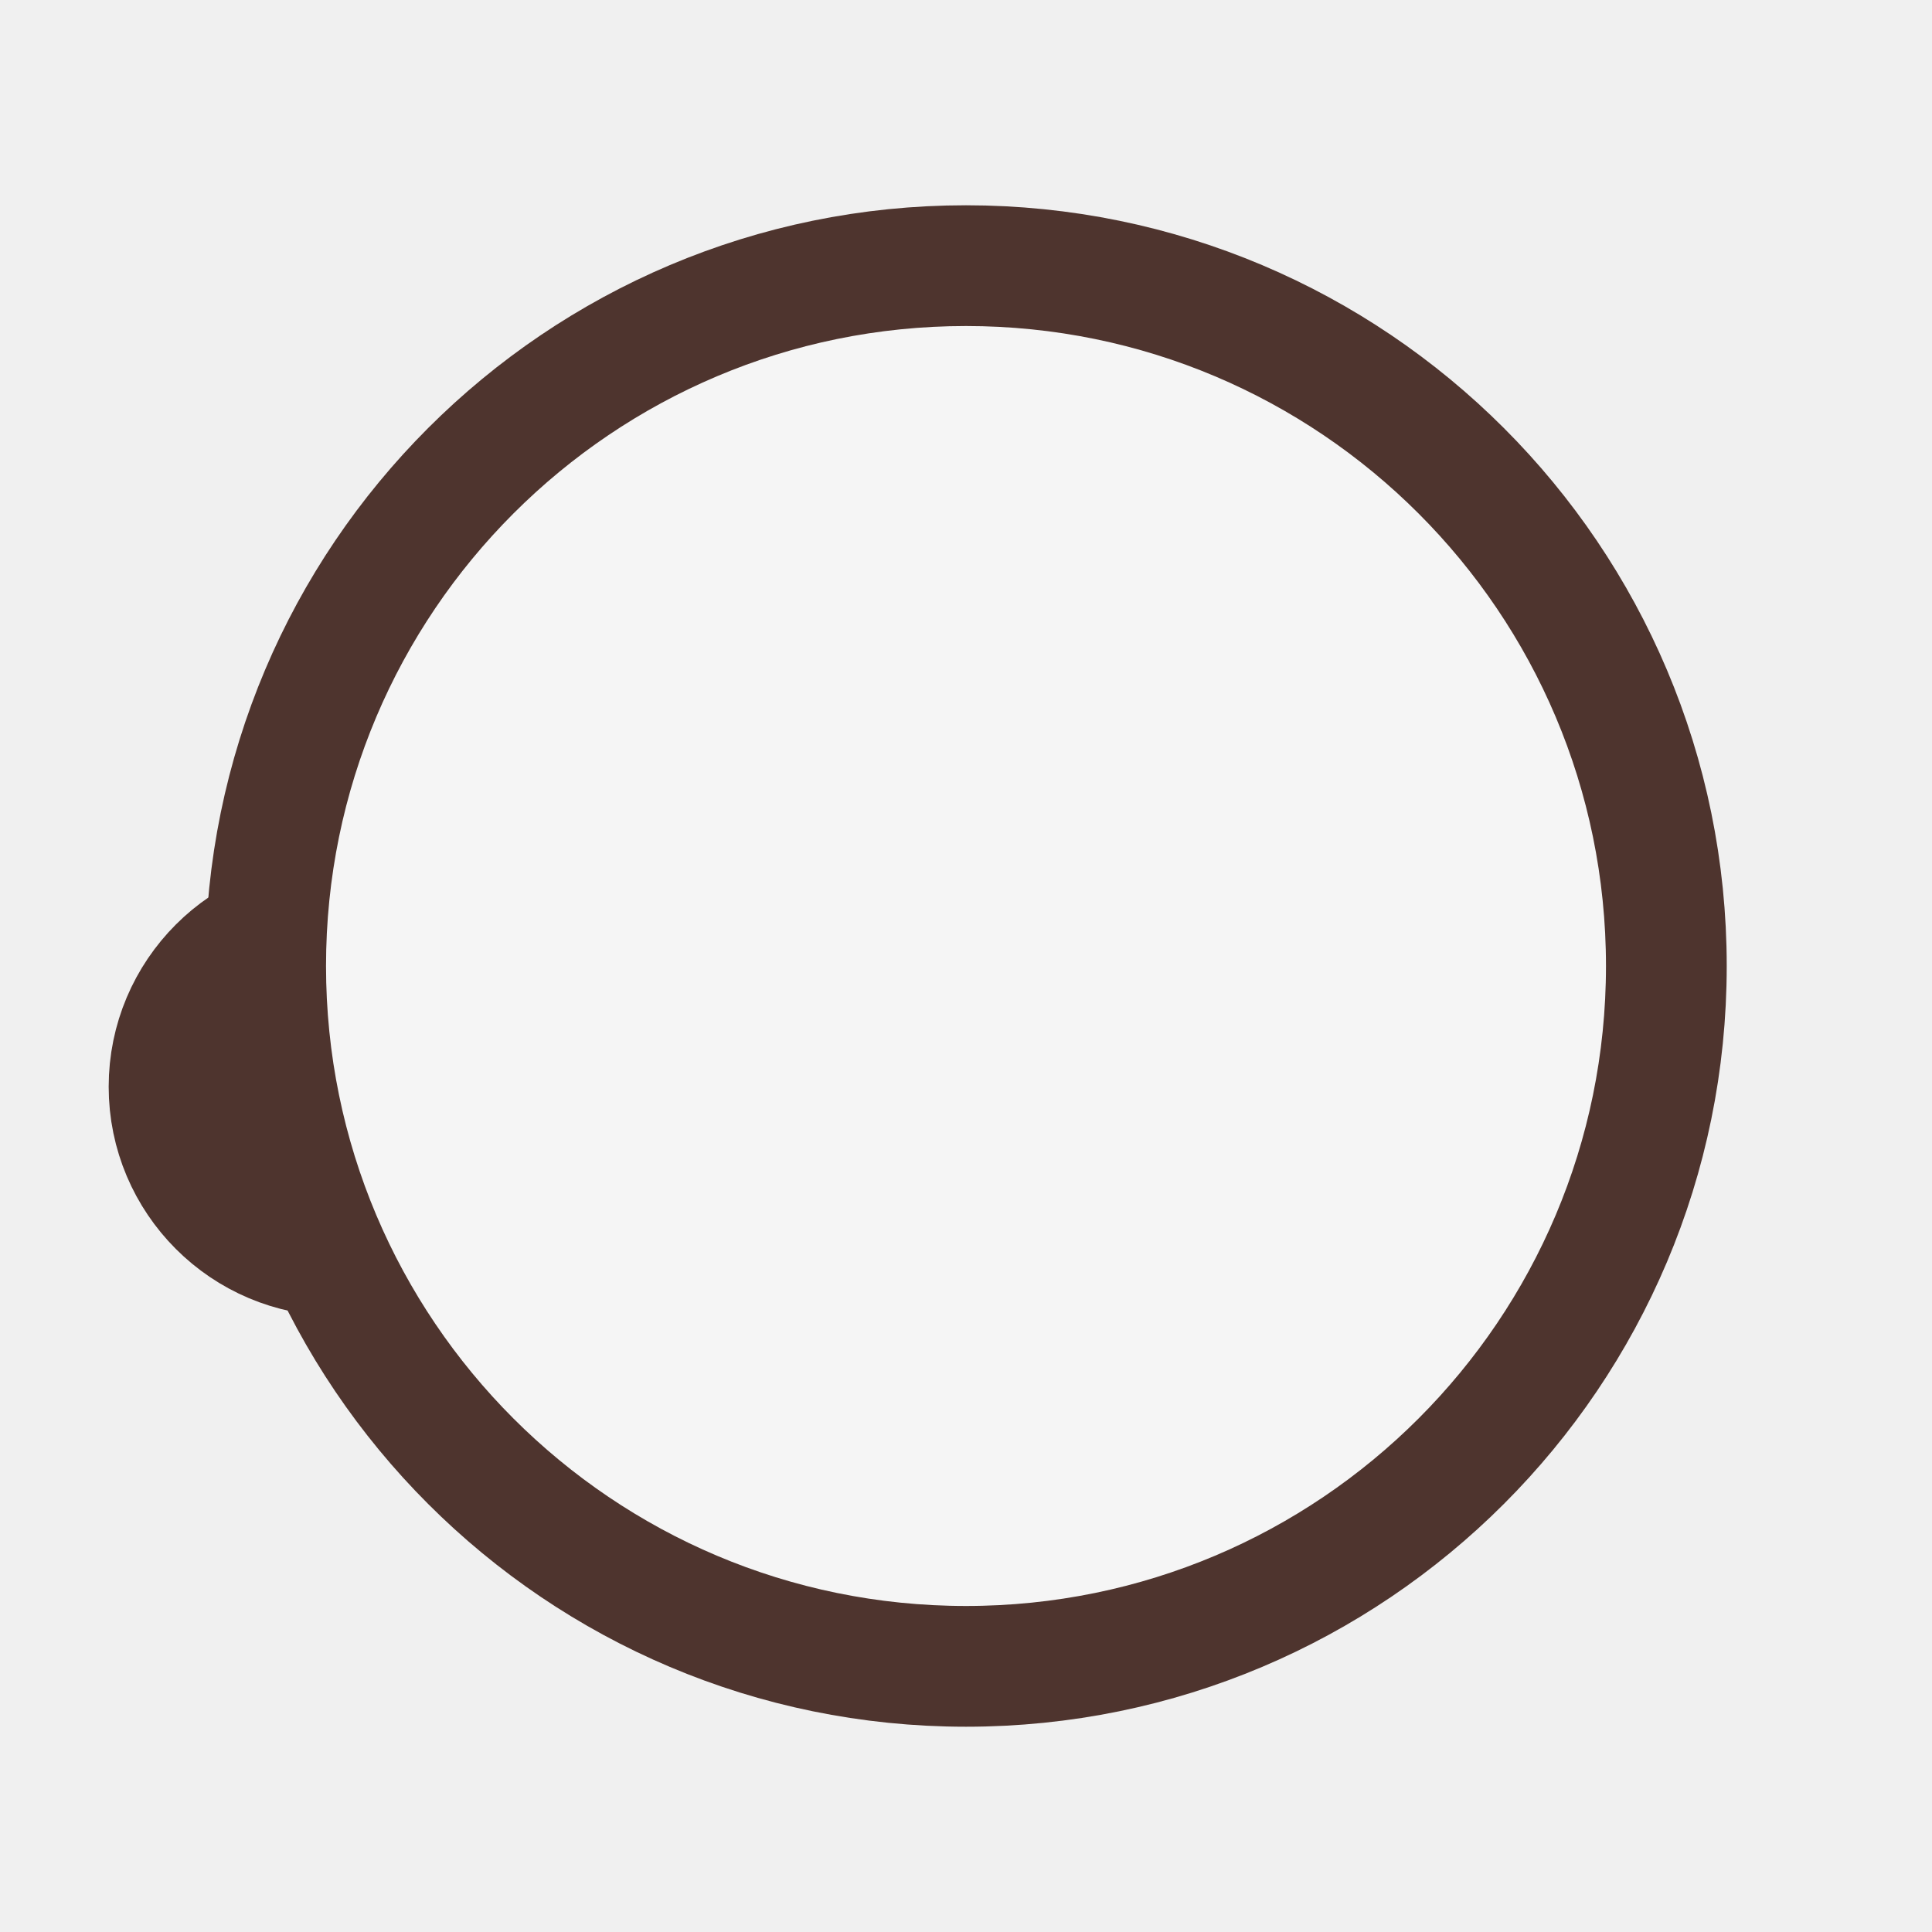
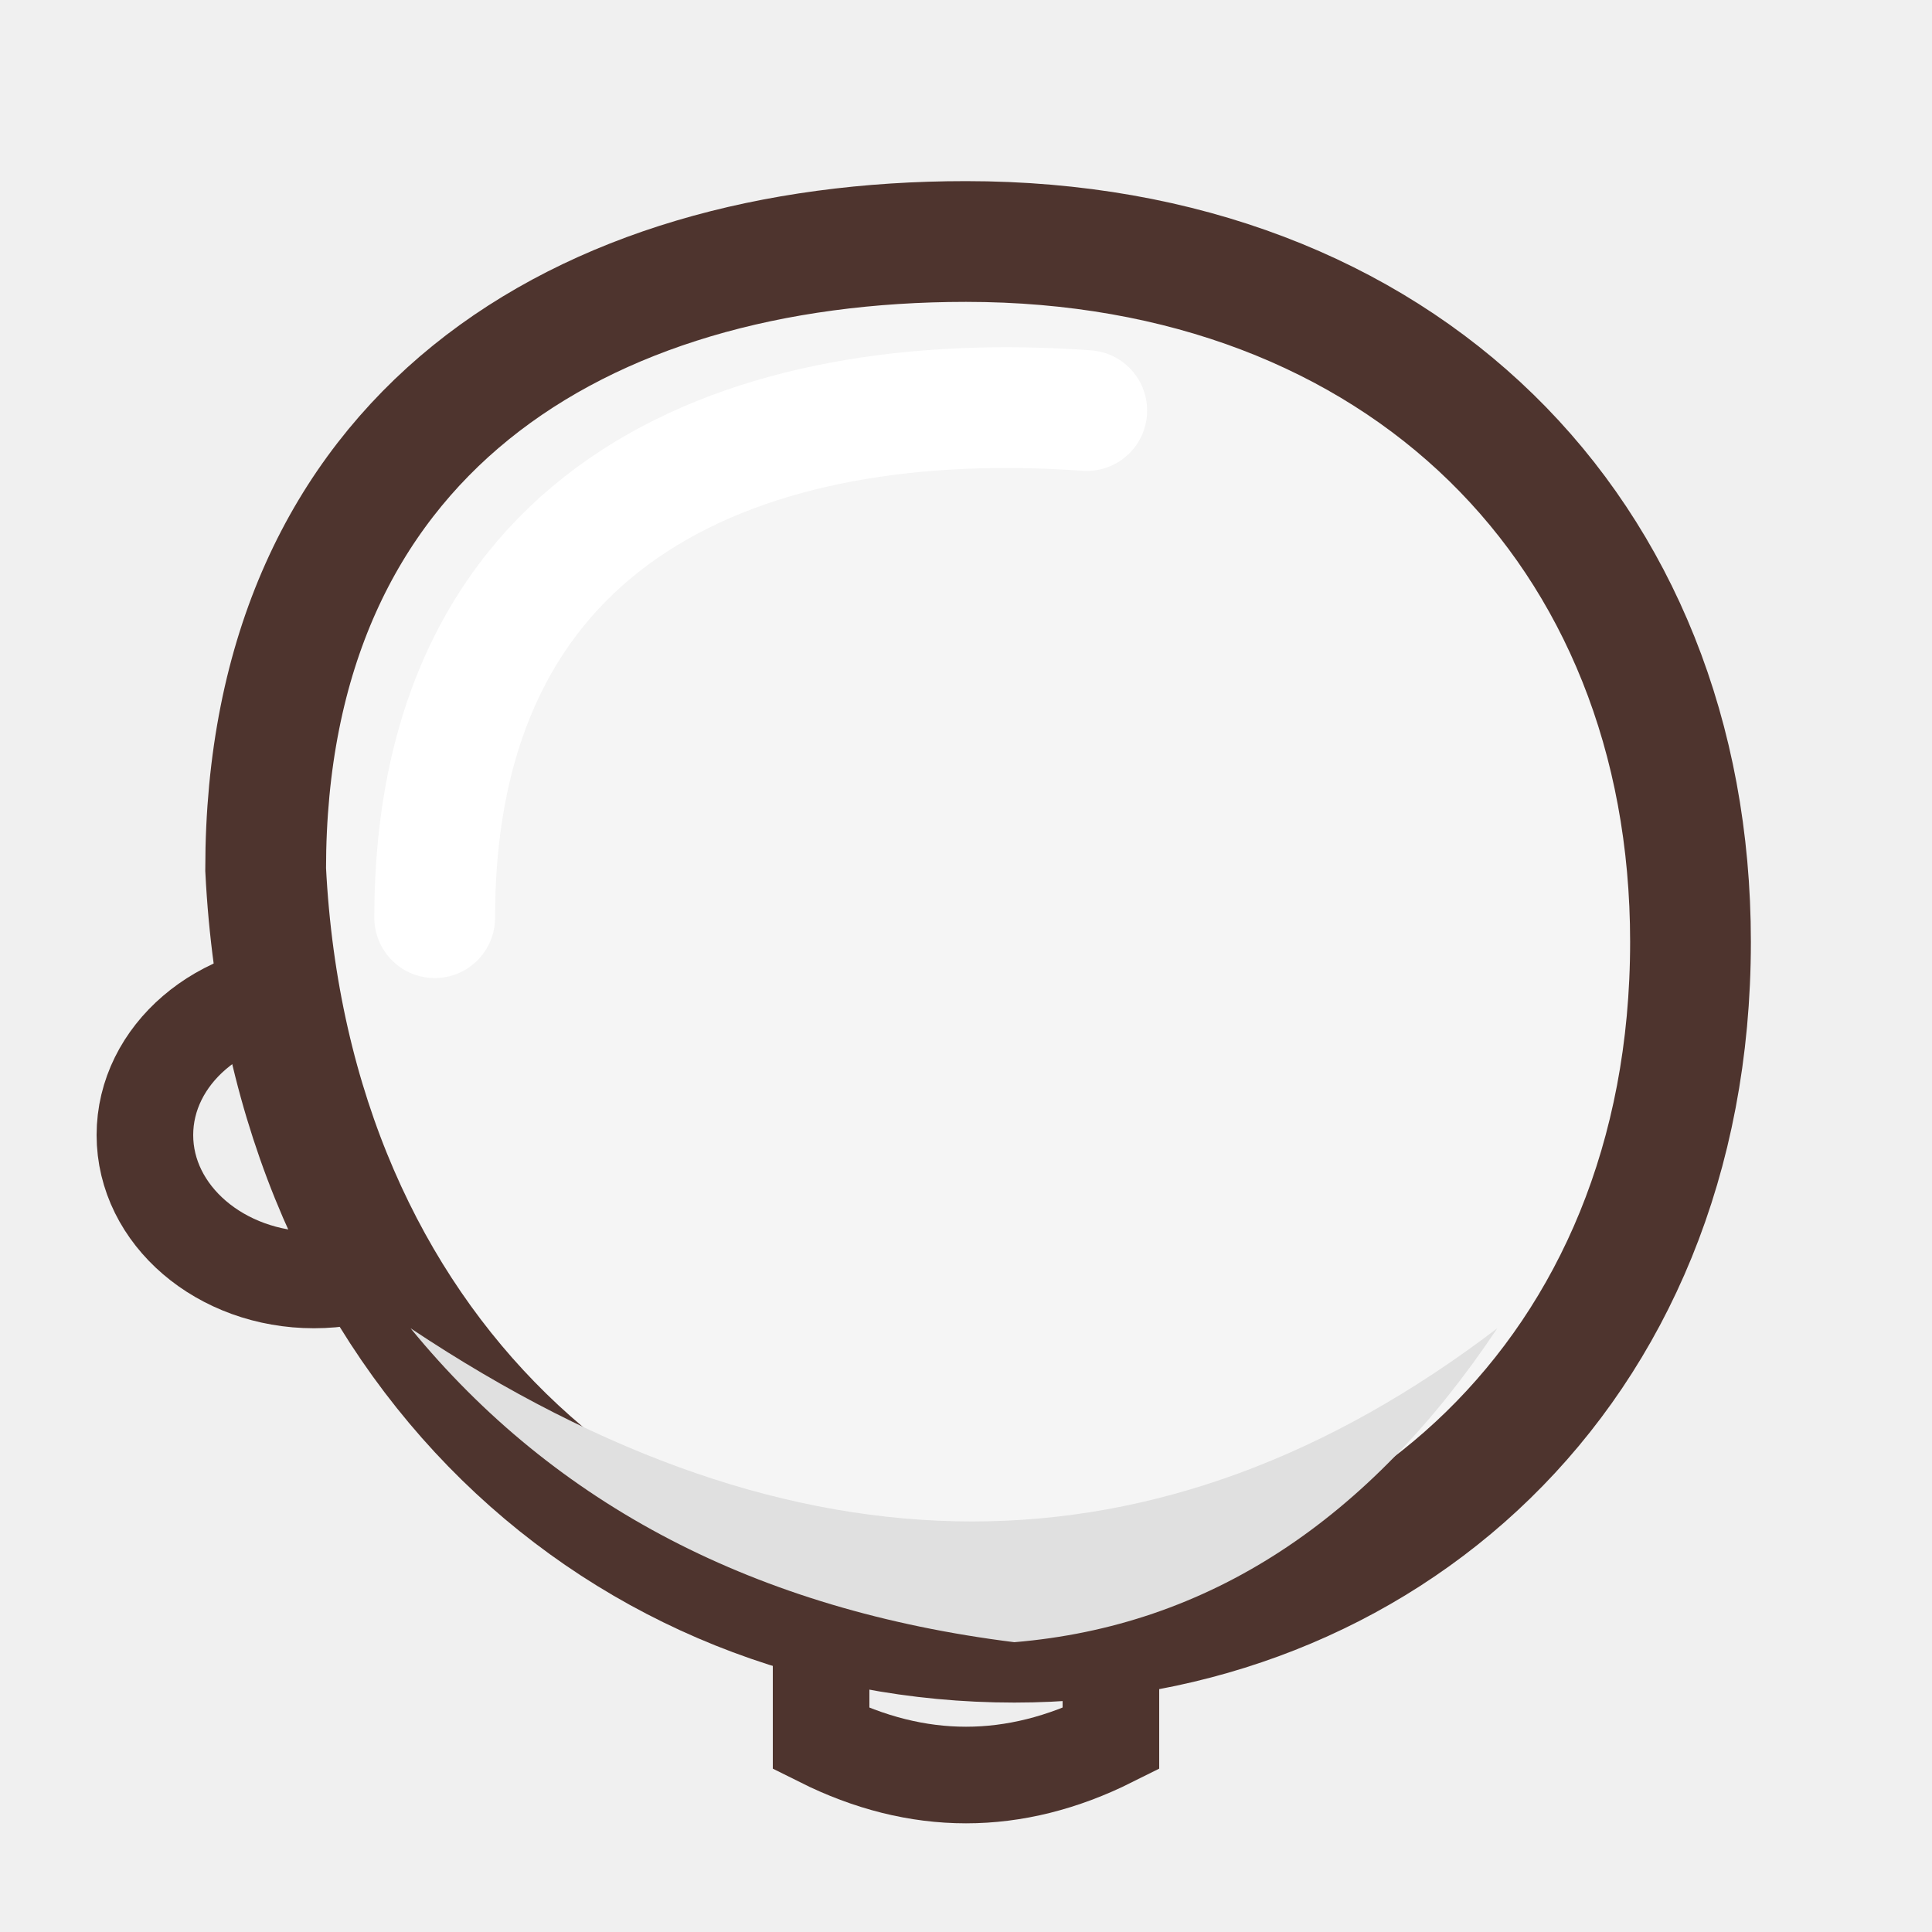
<svg xmlns="http://www.w3.org/2000/svg" width="80" height="80" viewBox="0 0 80 80">
-   <g fill="#F5F5F5" stroke="#4E342E" stroke-width="5">
-     <circle cx="14" cy="45" r="7" />
-     <circle cx="40" cy="40" r="29" />
-   </g>
+   <path d="M34 62 L34 72 Q40 75 46 72 L46 62" fill="#EEEEEE" stroke="#4E342E" stroke-width="4" />
+   <ellipse cx="13" cy="47" rx="7" ry="6" fill="#EEEEEE" stroke="#4E342E" stroke-width="4" />
+   <path d="M11 36 C11 18 24 10 40 10 C58 10 70 22 70 39 C70 57 57 68 42 68 C26 68 12 56 11 36 Z" fill="#F5F5F5" stroke="#4E342E" stroke-width="5" />
+   <path d="M18 38 C18 21 31 16 45 17" fill="none" stroke="#FFFFFF" stroke-width="5" stroke-linecap="round" />
+   <path d="M17 55 Q41 71 62 55 Q54 67 42 68 Q26 66 17 55" fill="#E0E0E0" />
</svg>
